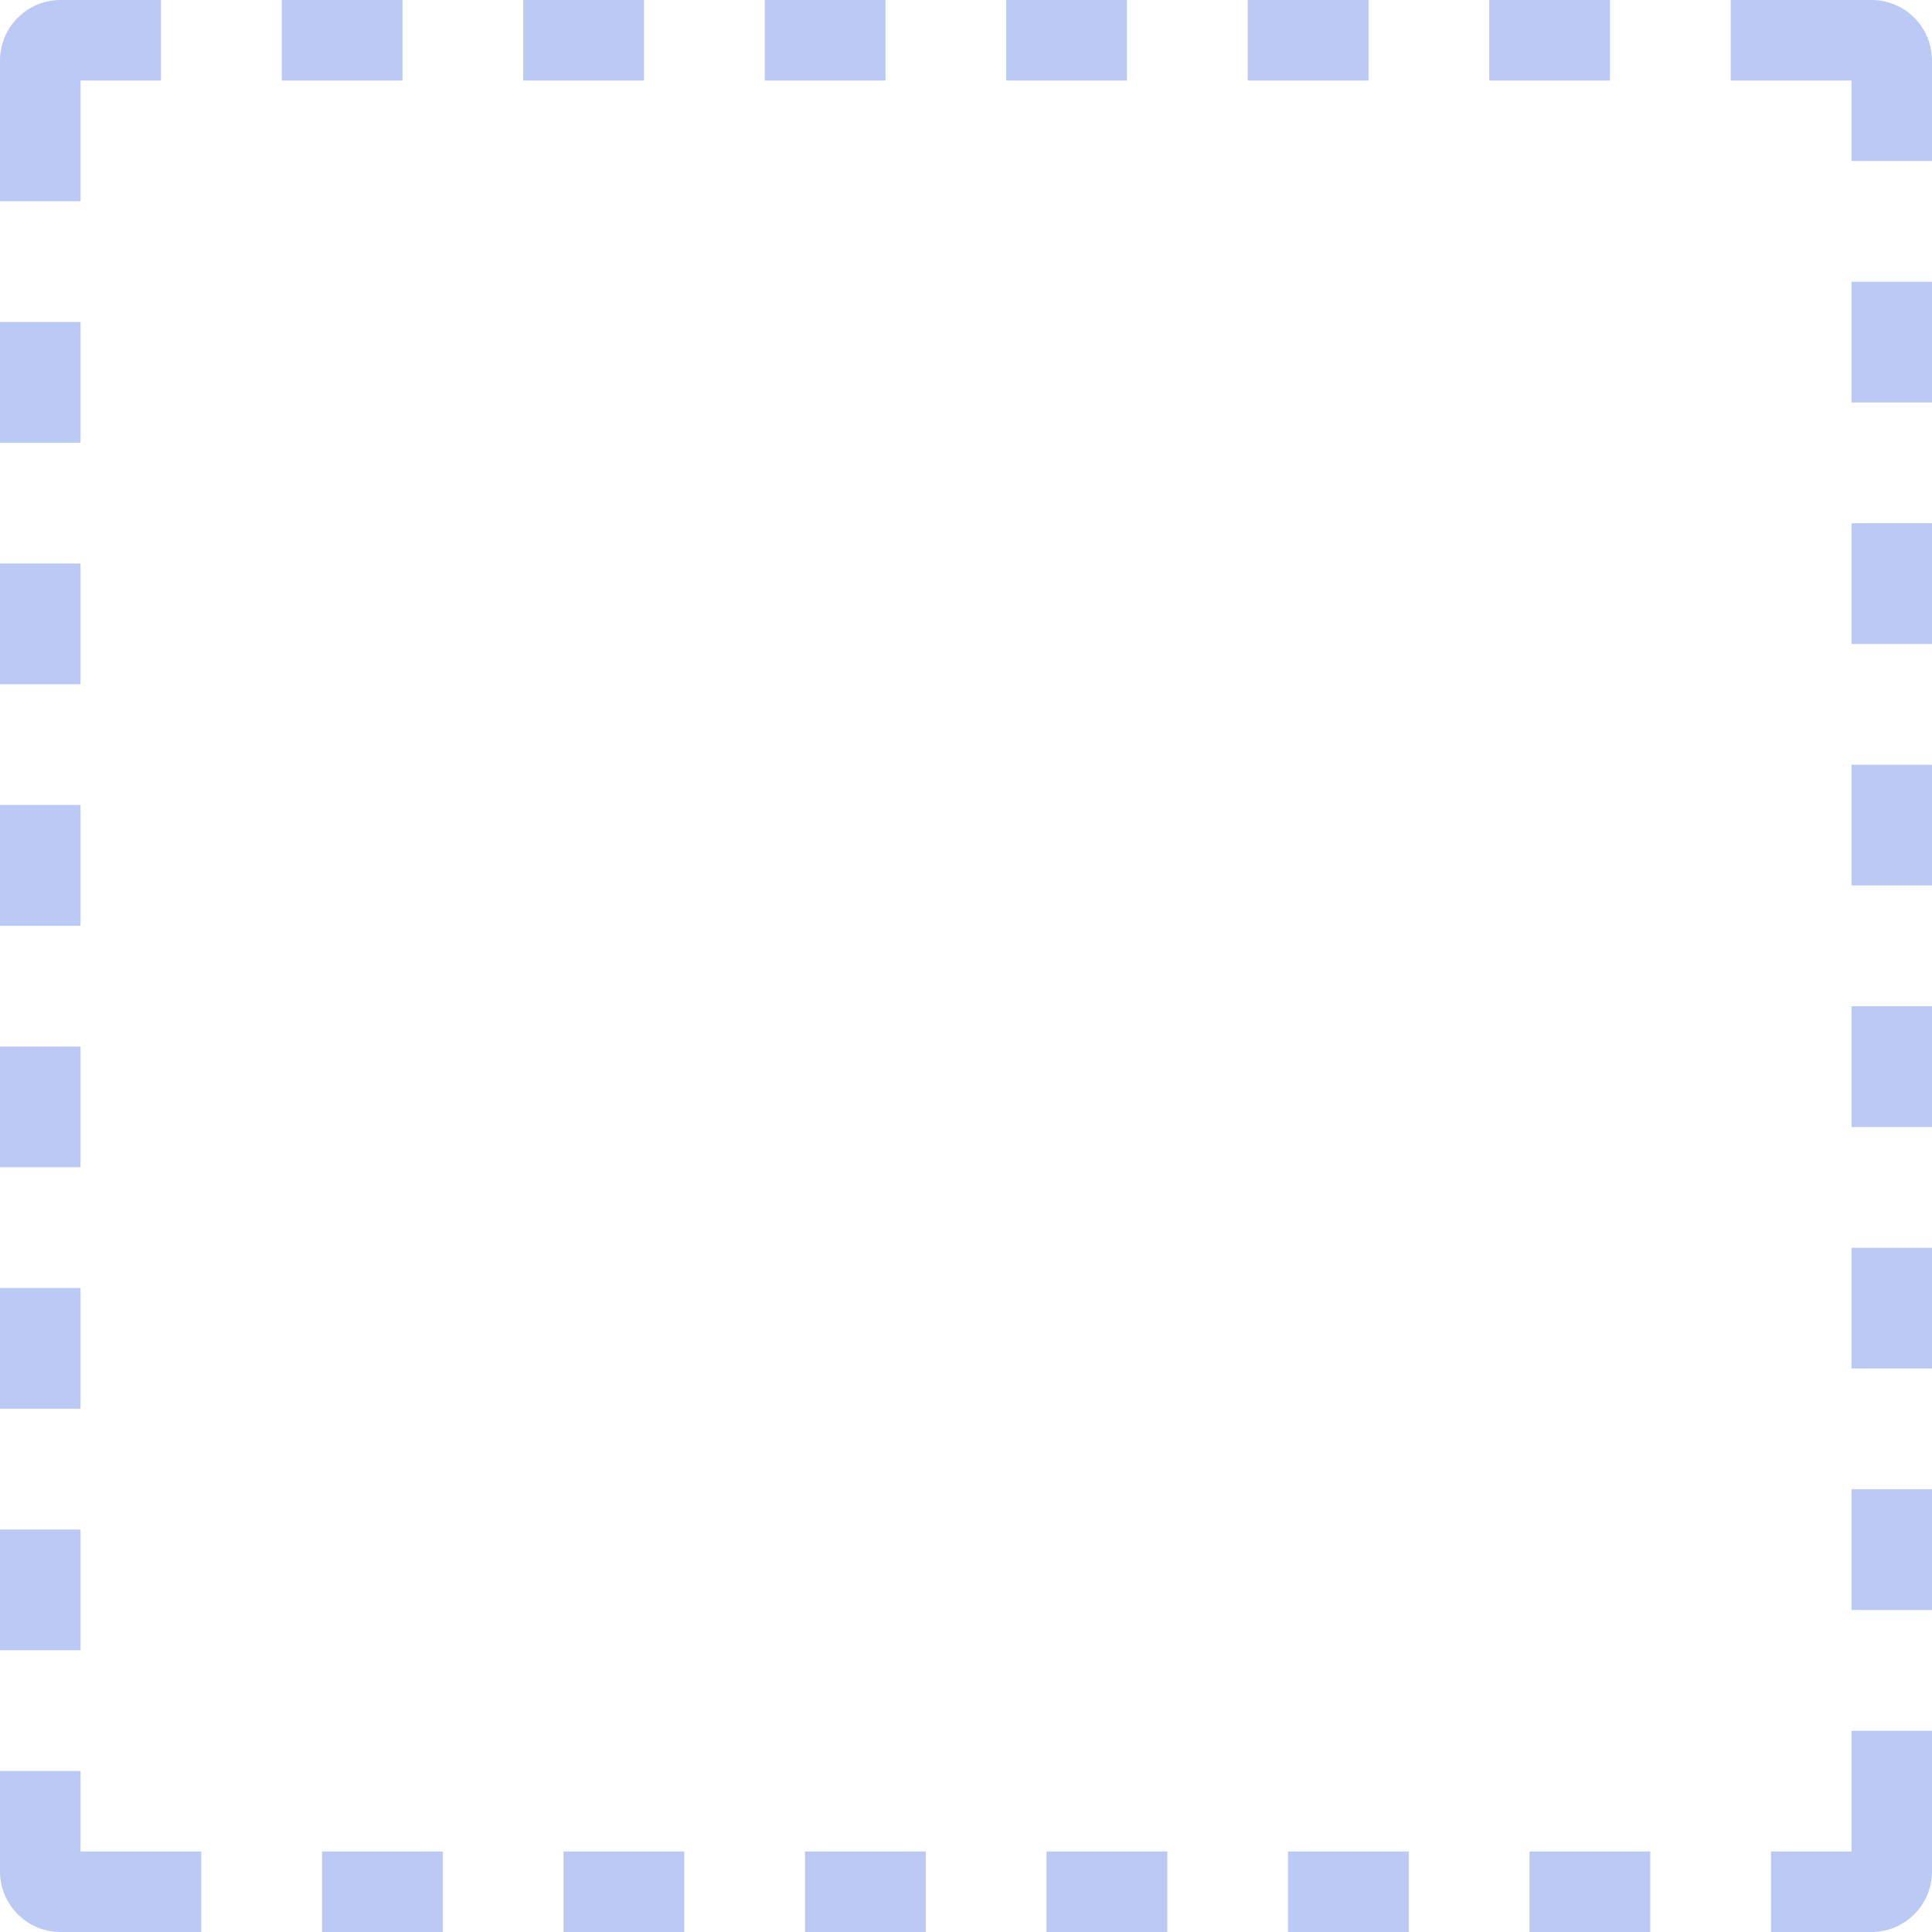
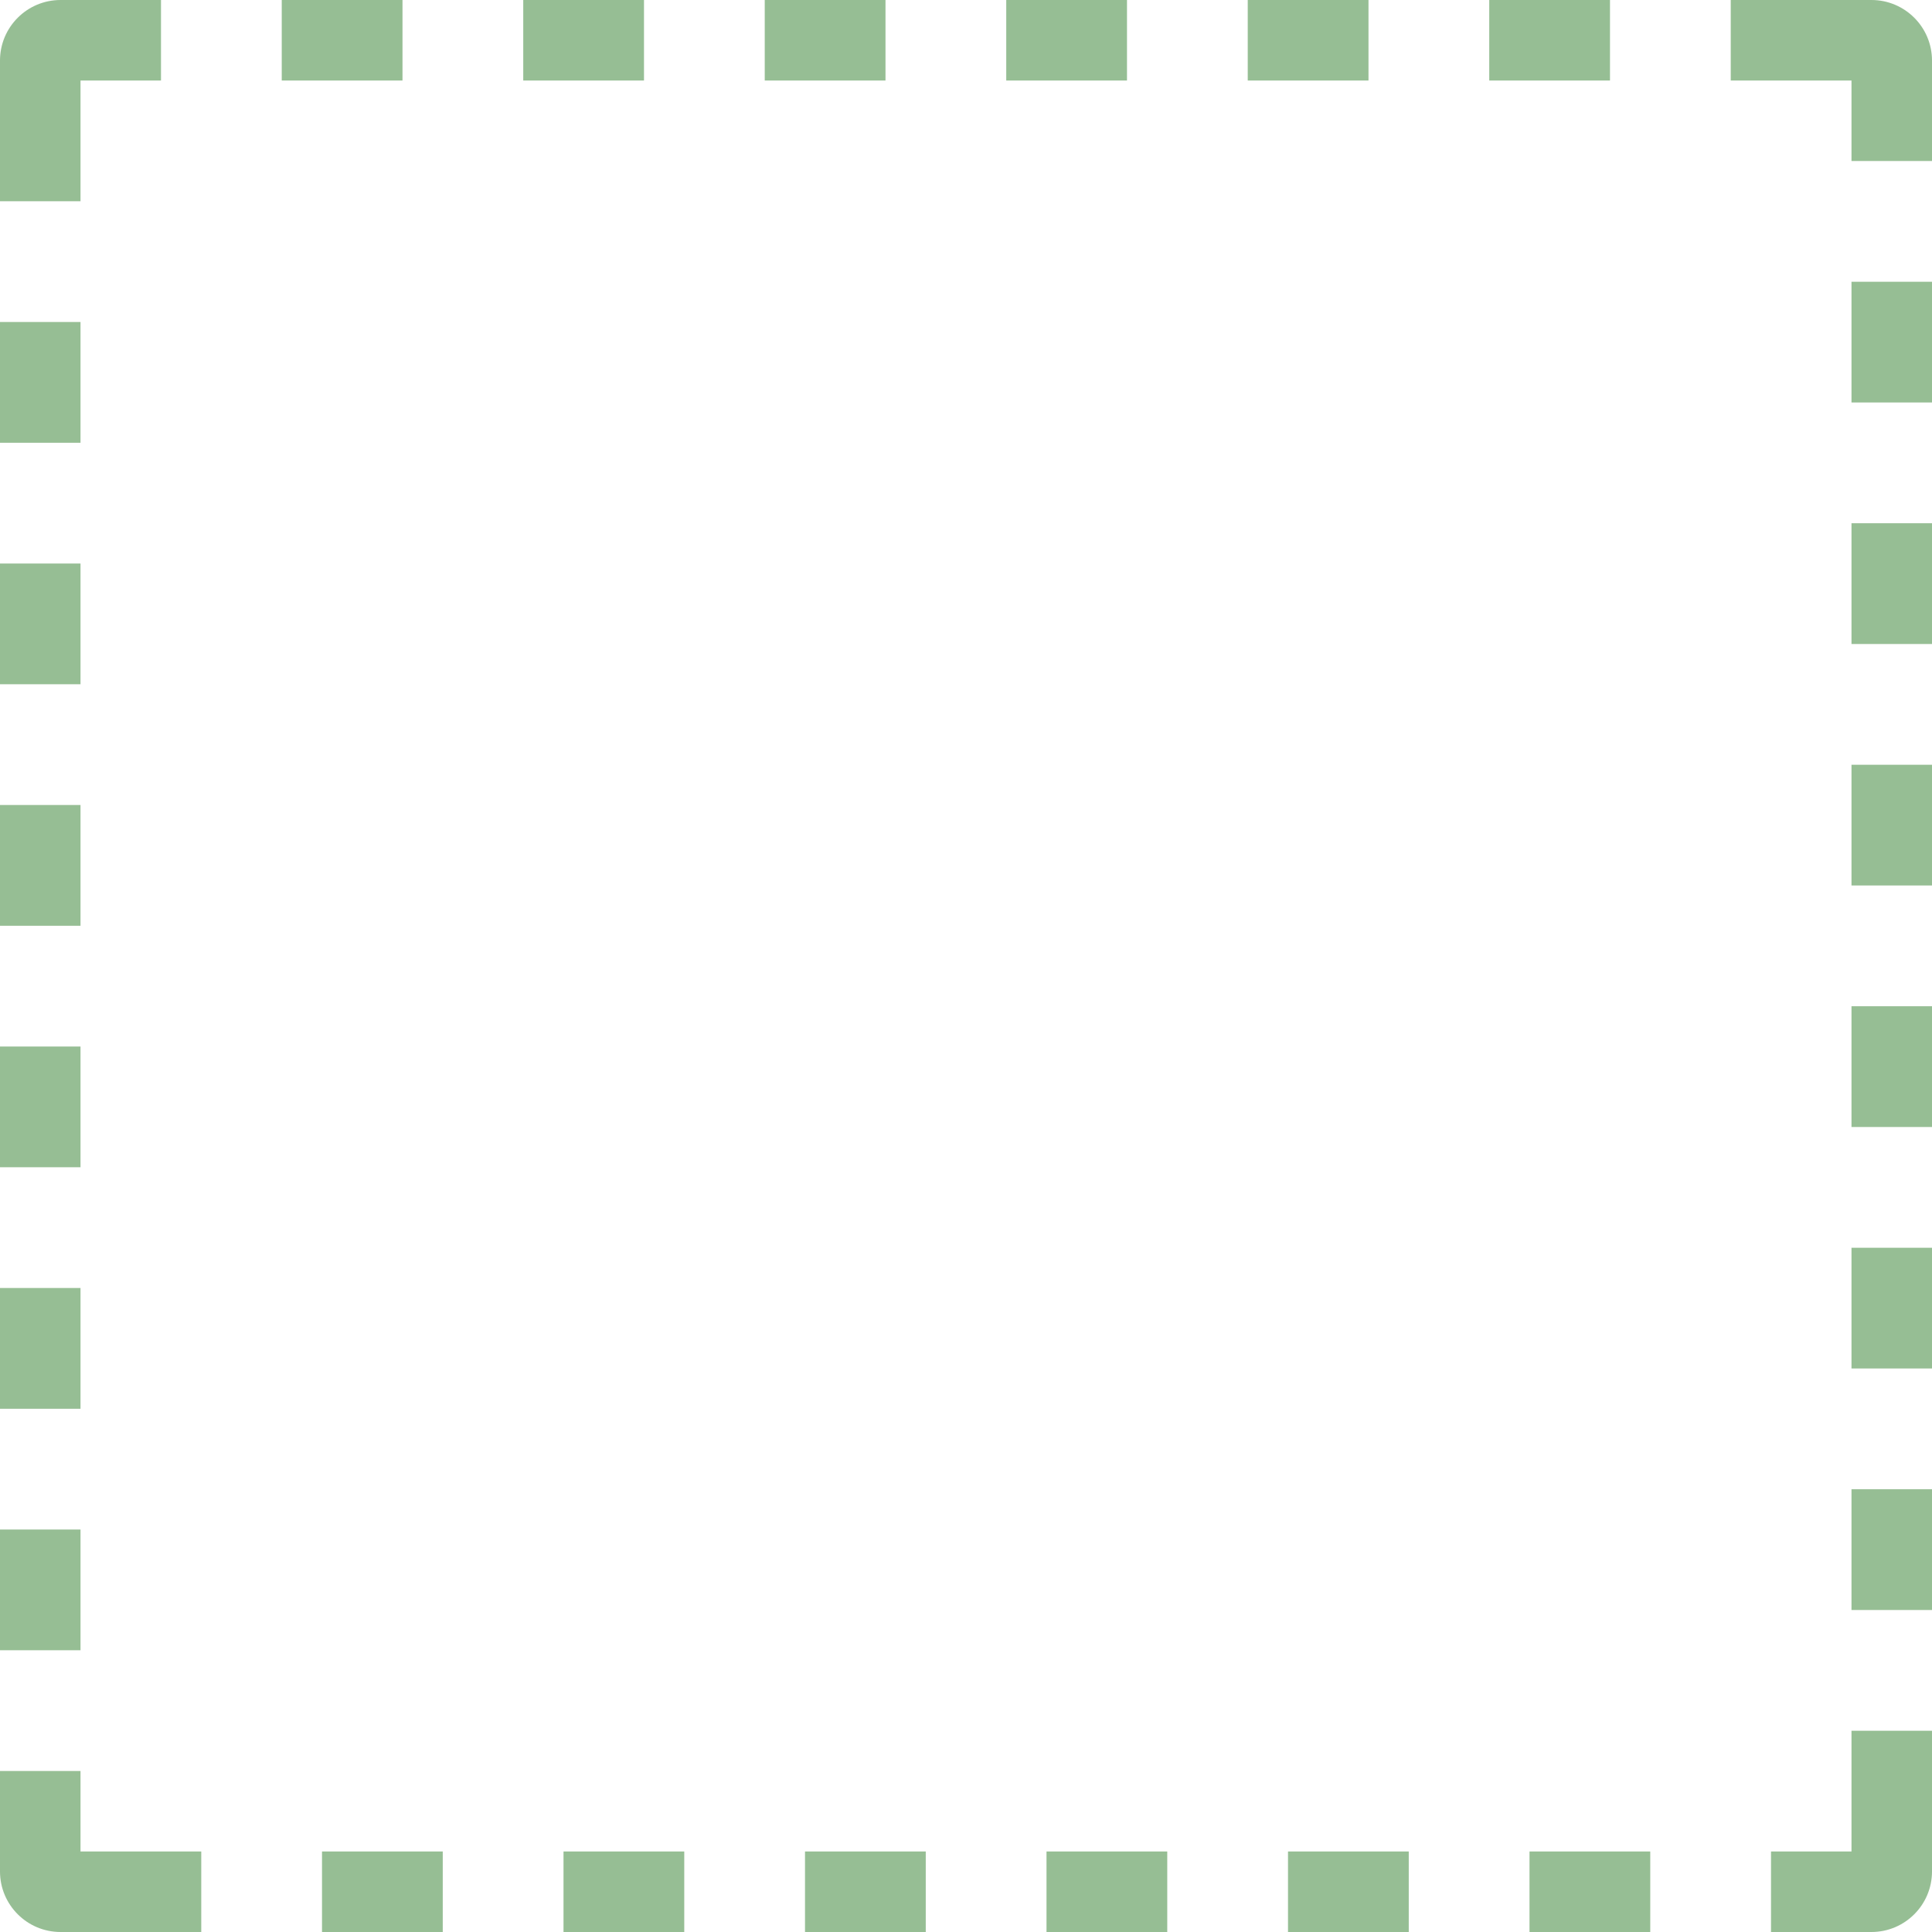
- <svg xmlns="http://www.w3.org/2000/svg" width="88" height="88" viewBox="0 0 88 88">
-   <g fill="none" fill-rule="evenodd">
-     <path fill="none" d="M0 0h88v88H0z" />
-     <path fill="#BACAF4" fill-rule="nonzero" d="M3.667 9.167H0V2.75A2.758 2.758 0 0 1 2.75 0h4.583v3.667H3.667v5.5zm75.166-5.5V0h6.417A2.758 2.758 0 0 1 88 2.75v4.583h-3.667V3.667h-5.5zM12.833 0h5.5v3.667h-5.5V0zm11 0h5.5v3.667h-5.5V0zm11 0h5.5v3.667h-5.5V0zm11 0h5.5v3.667h-5.5V0zm11 0h5.5v3.667h-5.5V0zm11 0h5.5v3.667h-5.5V0zm16.5 12.833H88v5.5h-3.667v-5.5zm0 11H88v5.5h-3.667v-5.5zm0 11H88v5.5h-3.667v-5.5zm0 11H88v5.5h-3.667v-5.5zm0 11H88v5.5h-3.667v-5.5zm0 11H88v5.5h-3.667v-5.5zM0 69.667h3.667v5.5H0v-5.5zm0-11h3.667v5.5H0v-5.5zm0-11h3.667v5.5H0v-5.5zm0-11h3.667v5.5H0v-5.5zm0-11h3.667v5.5H0v-5.5zm0-11h3.667v5.5H0v-5.5zm84.333 64.166H88v6.417A2.758 2.758 0 0 1 85.25 88h-4.583v-3.667h3.666v-5.5zm-75.166 5.5V88H2.75A2.758 2.758 0 0 1 0 85.25v-4.583h3.667v3.666h5.5zm60.5 0h5.5V88h-5.5v-3.667zm-11 0h5.5V88h-5.5v-3.667zm-11 0h5.5V88h-5.5v-3.667zm-11 0h5.5V88h-5.5v-3.667zm-11 0h5.5V88h-5.5v-3.667zm-11 0h5.5V88h-5.5v-3.667z" />
+ <svg xmlns="http://www.w3.org/2000/svg" width="88" height="88" viewBox="0 0 88 88" version="1.1" id="svg14129">
+   <defs id="defs14133" />
+   <g fill="none" fill-rule="evenodd" id="g14127">
+     <path fill="none" d="M0 0h88v88H0z" id="path14123" />
+     <path fill="#BACAF4" fill-rule="nonzero" d="M3.667 9.167H0V2.75A2.758 2.758 0 0 1 2.75 0h4.583v3.667H3.667v5.5zm75.166-5.5V0h6.417A2.758 2.758 0 0 1 88 2.75v4.583h-3.667V3.667h-5.5zM12.833 0h5.5v3.667h-5.5V0zm11 0h5.5v3.667h-5.5V0zm11 0h5.5v3.667h-5.5V0zm11 0h5.5v3.667h-5.5V0zm11 0h5.5v3.667h-5.5V0zm11 0h5.5v3.667h-5.5V0zm16.5 12.833H88v5.5h-3.667v-5.5zm0 11H88v5.5h-3.667v-5.5zm0 11H88v5.5h-3.667v-5.5zm0 11H88v5.5h-3.667v-5.5zm0 11H88v5.5h-3.667v-5.5zm0 11H88v5.5h-3.667v-5.5zM0 69.667h3.667v5.5H0v-5.5zm0-11h3.667v5.5H0v-5.5zm0-11h3.667v5.5H0v-5.5zm0-11h3.667v5.5H0v-5.5zm0-11h3.667v5.5H0v-5.5zm0-11h3.667v5.5H0v-5.5zm84.333 64.166H88v6.417A2.758 2.758 0 0 1 85.25 88h-4.583v-3.667h3.666v-5.5zm-75.166 5.5V88H2.75A2.758 2.758 0 0 1 0 85.25v-4.583h3.667v3.666h5.5zm60.5 0h5.5V88h-5.5v-3.667zm-11 0h5.5V88h-5.5v-3.667zm-11 0h5.5V88h-5.5v-3.667zm-11 0h5.5V88h-5.5v-3.667zm-11 0h5.5V88h-5.5v-3.667zm-11 0h5.5V88h-5.5v-3.667z" id="path14125" style="fill:#076600;fill-opacity:0.419" />
  </g>
</svg>
